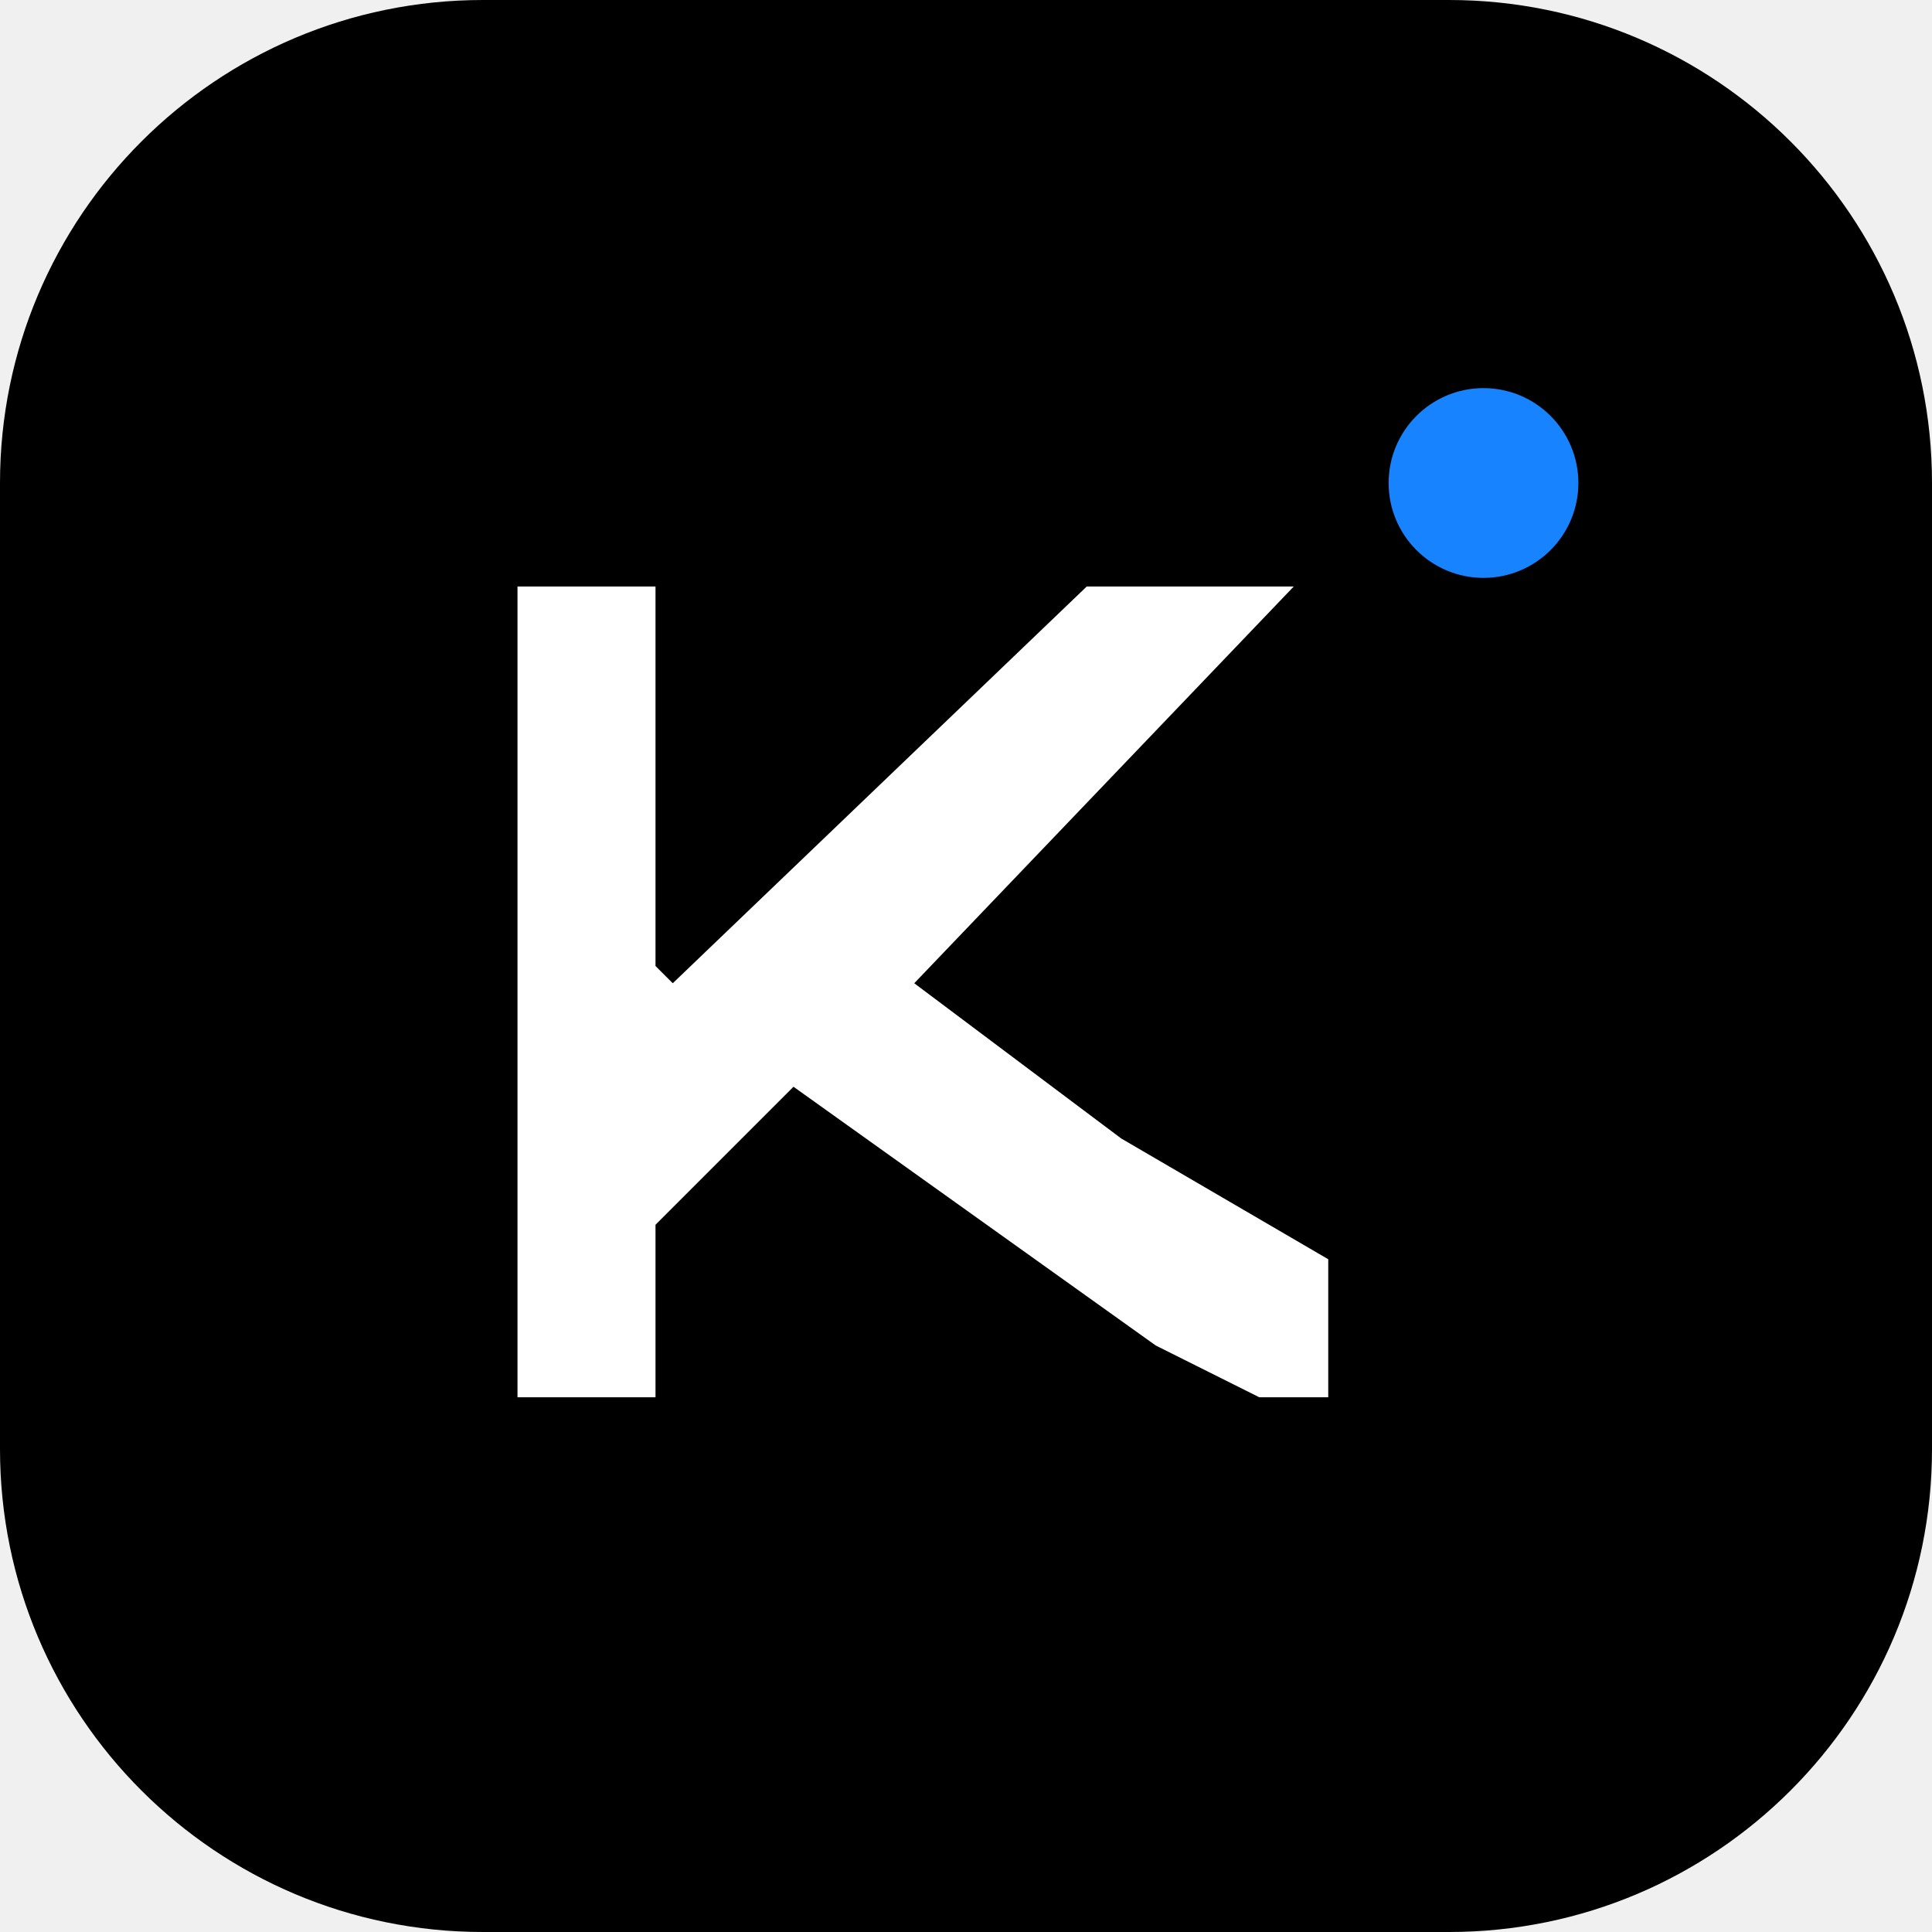
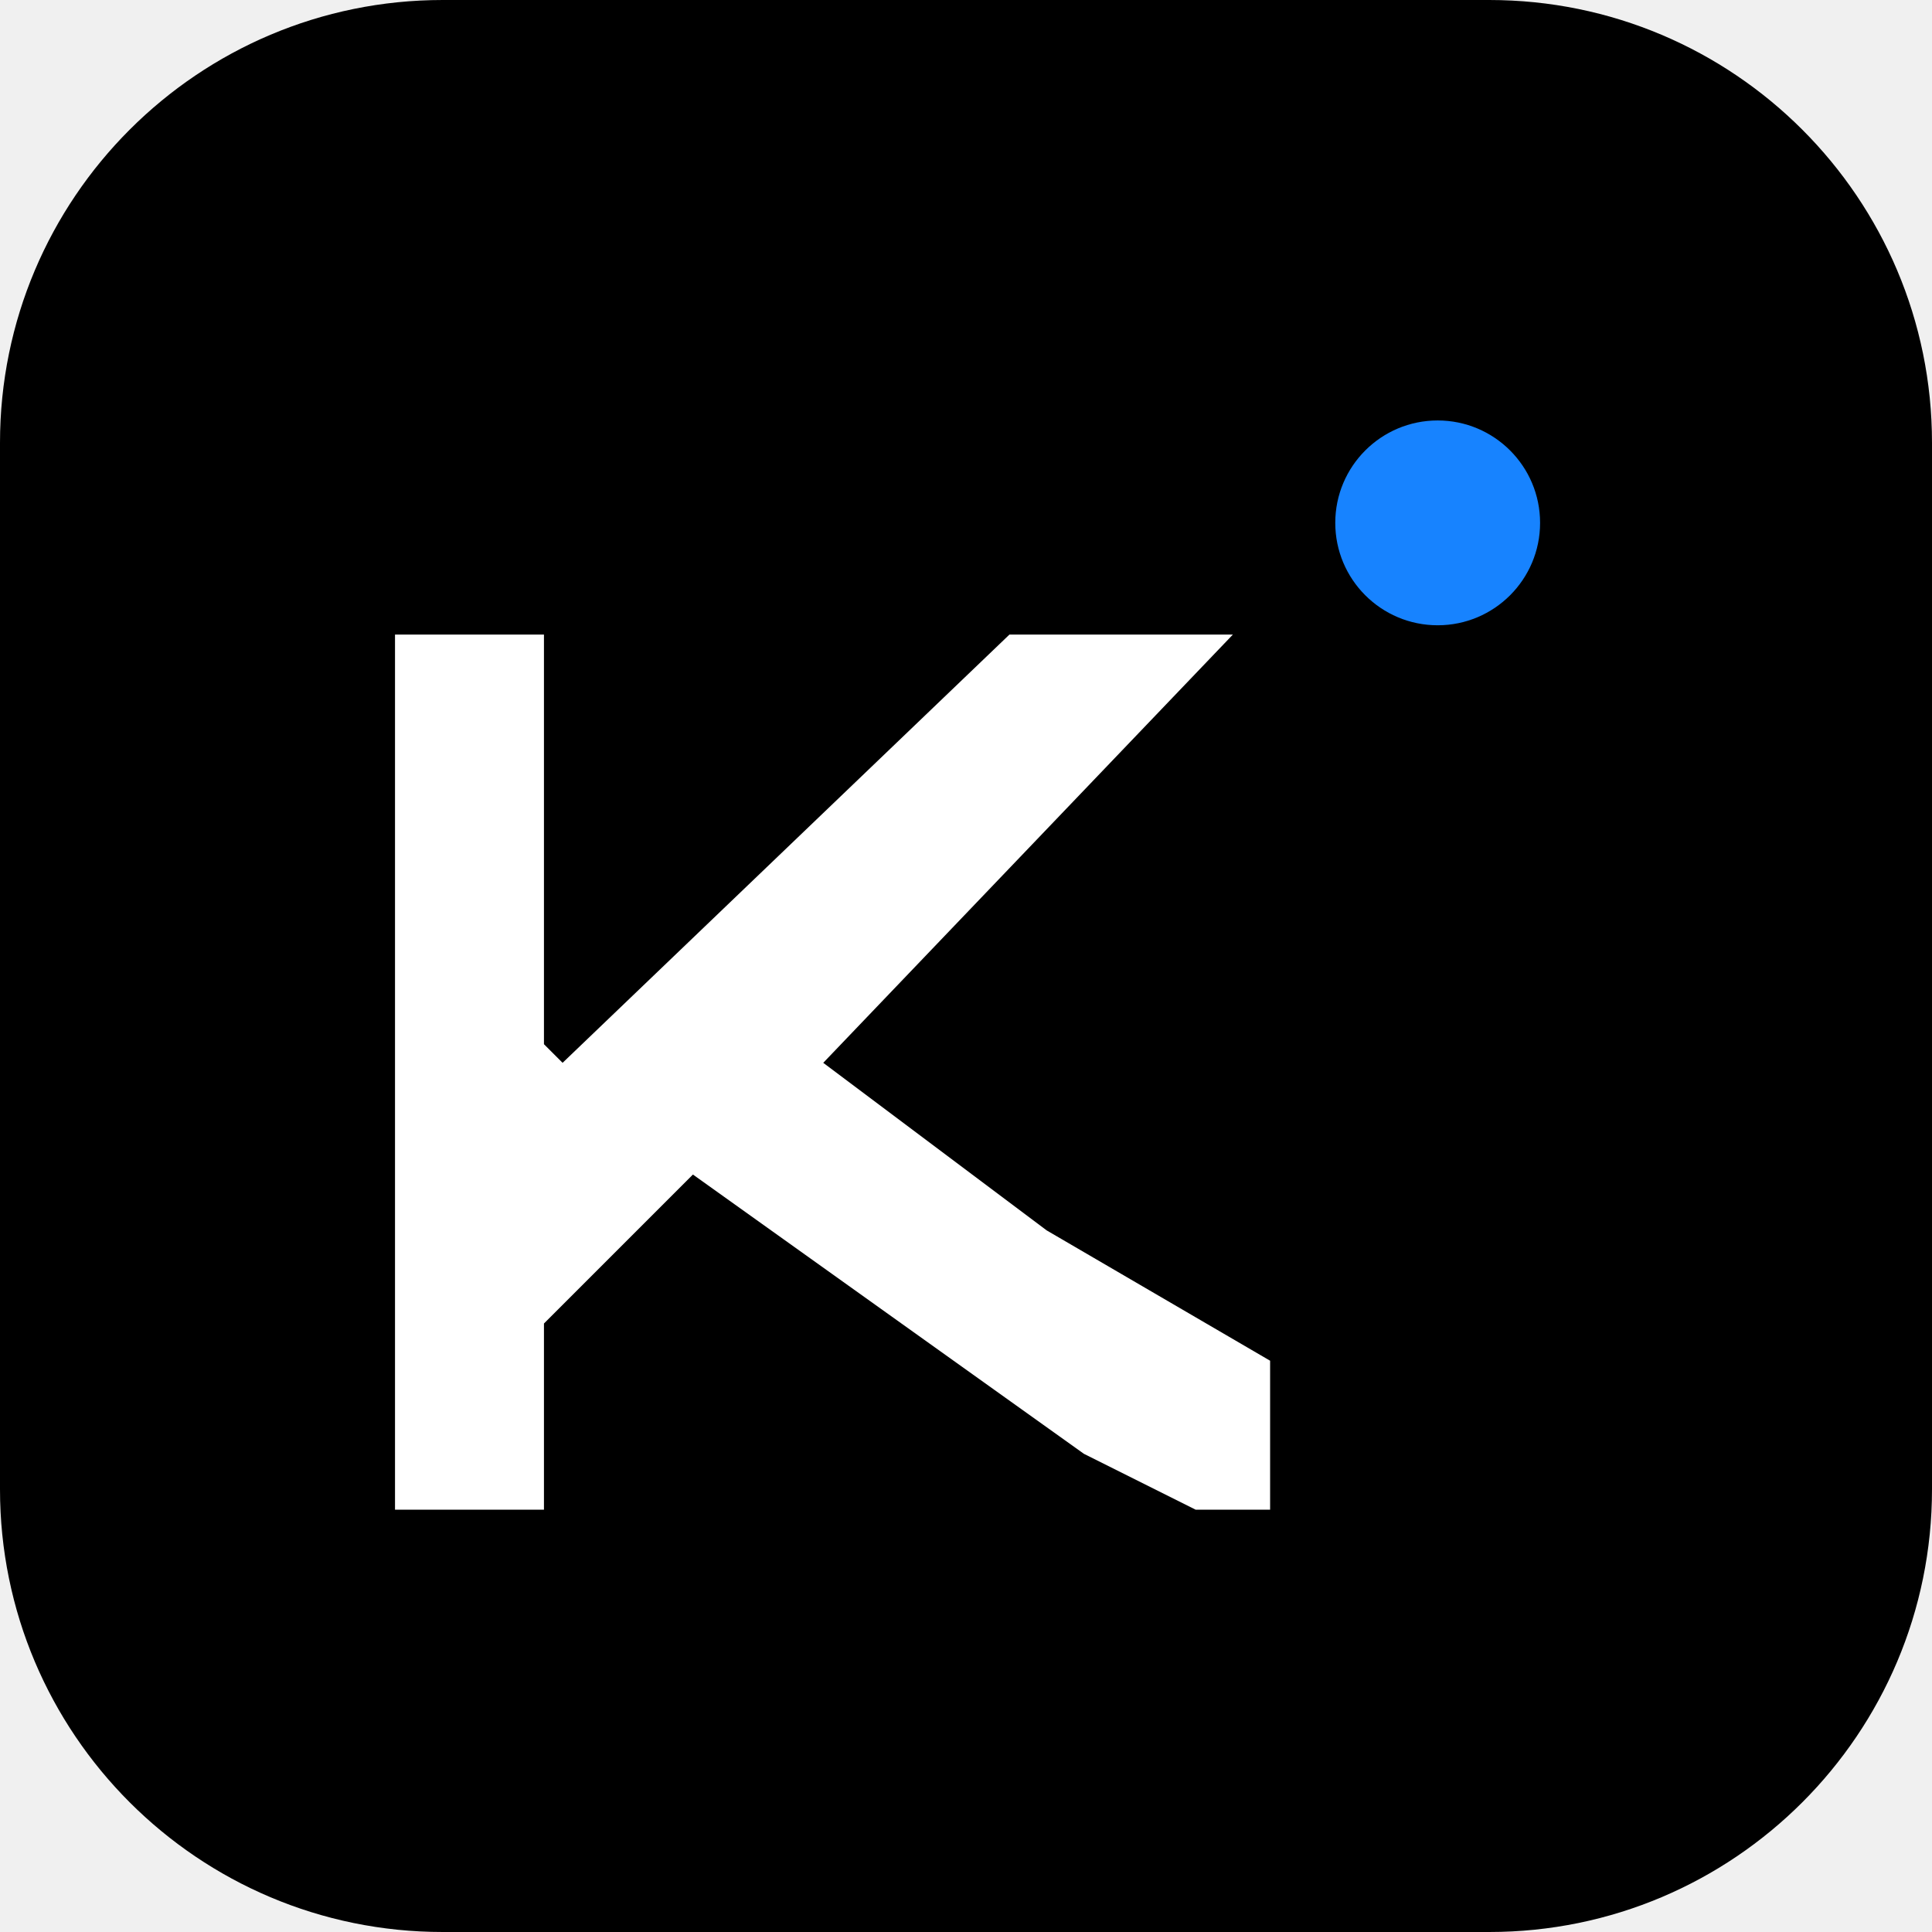
- <svg xmlns="http://www.w3.org/2000/svg" width="1em" height="1em" viewBox="0 0 112 112" role="img" style="flex:none;line-height:1">
-   <rect width="112" height="112" rx="28" fill="#000" />
-   <path d="M30 34 38 34 38 56 39 57 63 34 75 34 53 57 65 66 77 73 77 81 73 81 67 78 46 63 38 71 38 81 30 81Z" fill="#fff" />
-   <circle cx="86" cy="28" r="5.5" fill="#1783FF" />
+ <svg xmlns="http://www.w3.org/2000/svg" viewBox="0 0 24 24">
+   <rect width="24" height="24" rx="5.5" fill="#000000" />
+   <svg x="4.876" y="5.200" width="14.248" height="13.600" viewBox="29.867 22.400 61.600 58.800" role="img">
+     <rect width="112" height="112" rx="28" fill="#000" />
+     <path d="M30 34 38 34 38 56 39 57 63 34 75 34 53 57 65 66 77 73 77 81 73 81 67 78 46 63 38 71 38 81 30 81Z" fill="#fff" />
+     <circle cx="86" cy="28" r="5.5" fill="#1783FF" />
+   </svg>
</svg>
